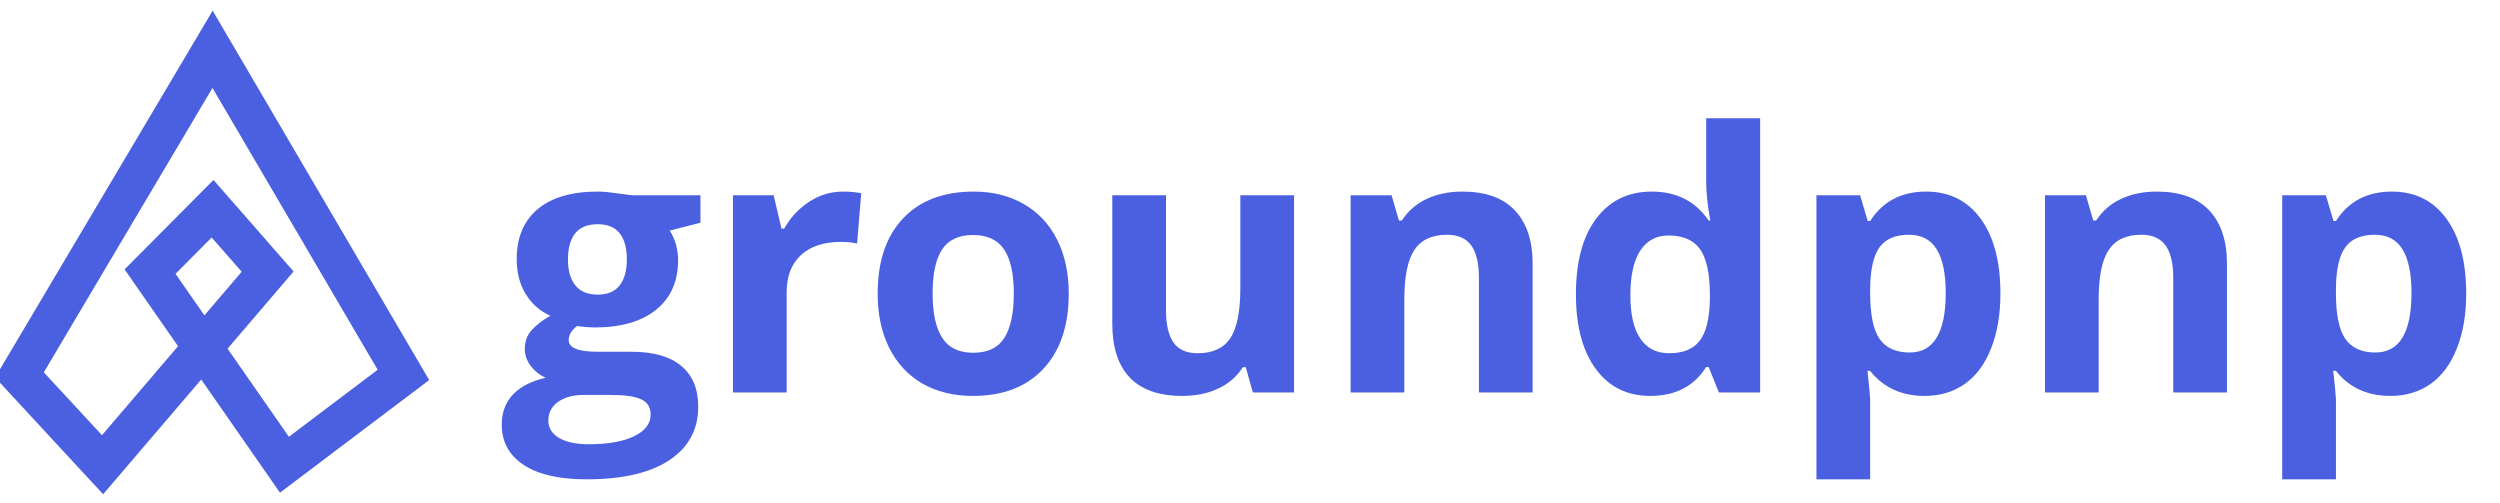
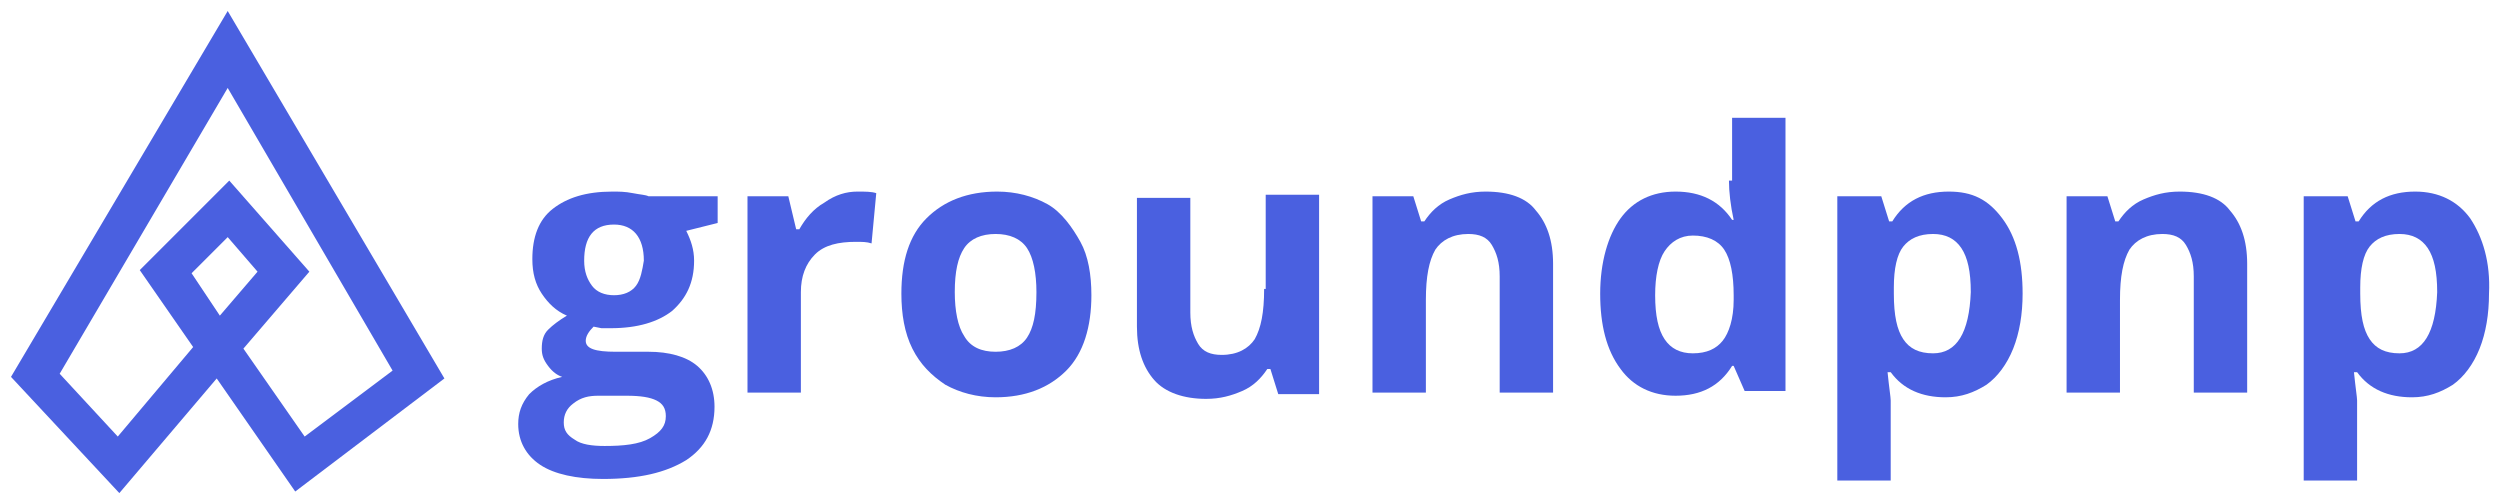
- <svg xmlns="http://www.w3.org/2000/svg" width="159.241" height="32" viewBox="0 0 159.241 32">
-   <g id="Grupo_4" data-name="Grupo 4" transform="translate(440.063 -275)">
-     <text id="groundpnp" transform="translate(-344.823 300)" fill="#4A60E0" font-size="23" font-family="OpenSans-Bold, Open Sans" font-weight="700">
-       <tspan x="-63.345" y="0">groundpnp</tspan>
-     </text>
-     <path id="Caminho_1" data-name="Caminho 1" d="M-436.823,299.151l12.3-20.739,12.157,20.739-7.58,5.721-8.559-12.3,3.982-4.006,3.507,4.006-10.515,12.3Z" transform="translate(-2 -0.271)" fill="none" stroke="#4A60E0" stroke-width="2.5" />
+ <svg xmlns="http://www.w3.org/2000/svg" version="1.1" id="Layer_1" x="0px" y="0px" viewBox="0 0 159.2 32" style="enable-background:new 0 0 159.2 32;" xml:space="preserve">
+   <style type="text/css">
+ 	.st0{fill:#4A60E0;}
+ </style>
+   <g>
+     <path class="st0" d="M40.3,12.3c-0.5-0.1-0.9-0.1-1.3-0.1c-1.7,0-2.9,0.4-3.8,1.1c-0.9,0.7-1.3,1.8-1.3,3.2c0,0.9,0.2,1.6,0.6,2.2   c0.4,0.6,0.9,1.1,1.6,1.4c-0.5,0.3-0.9,0.6-1.2,0.9s-0.4,0.7-0.4,1.2c0,0.4,0.1,0.7,0.4,1.1s0.6,0.6,0.9,0.7   c-0.9,0.2-1.6,0.6-2.1,1.1C33.2,25.7,33,26.3,33,27c0,1.1,0.5,2,1.4,2.6c0.9,0.6,2.3,0.9,4,0.9c2.3,0,4-0.4,5.3-1.2   c1.2-0.8,1.8-1.9,1.8-3.4c0-1.1-0.4-2-1.1-2.6c-0.7-0.6-1.8-0.9-3.1-0.9h-2.1c-1.3,0-1.9-0.2-1.9-0.7c0-0.3,0.2-0.6,0.5-0.9   l0.5,0.1l0.6,0c1.7,0,3-0.4,3.9-1.1c0.9-0.8,1.4-1.8,1.4-3.2c0-0.7-0.2-1.3-0.5-1.9l2-0.5v-1.7h-4.4C41.1,12.4,40.8,12.4,40.3,12.3   z M38.1,25.2h1.8c0.9,0,1.5,0.1,1.9,0.3s0.6,0.5,0.6,1c0,0.6-0.3,1-1,1.4s-1.7,0.5-2.9,0.5c-0.8,0-1.5-0.1-1.9-0.4   c-0.5-0.3-0.7-0.6-0.7-1.1c0-0.5,0.2-0.9,0.6-1.2C37,25.3,37.5,25.2,38.1,25.2z M40.5,18.2c-0.3,0.4-0.8,0.6-1.4,0.6   c-0.6,0-1.1-0.2-1.4-0.6c-0.3-0.4-0.5-0.9-0.5-1.6c0-1.5,0.6-2.3,1.9-2.3c1.2,0,1.9,0.8,1.9,2.3C40.9,17.2,40.8,17.8,40.5,18.2z" />
+     <path class="st0" d="M52.5,12.9c-0.7,0.4-1.2,1-1.6,1.7h-0.2l-0.5-2.1h-2.6V25h3.4v-6.4c0-1,0.3-1.8,0.9-2.4   c0.6-0.6,1.5-0.8,2.6-0.8c0.4,0,0.7,0,1,0.1l0.3-3.2c-0.3-0.1-0.7-0.1-1.2-0.1C53.9,12.2,53.2,12.4,52.5,12.9z" />
+     <path class="st0" d="M66.7,13c-0.9-0.5-2-0.8-3.2-0.8c-1.9,0-3.4,0.6-4.5,1.7c-1.1,1.1-1.6,2.7-1.6,4.8c0,1.3,0.2,2.5,0.7,3.5   s1.2,1.7,2.1,2.3c0.9,0.5,2,0.8,3.2,0.8c1.9,0,3.4-0.6,4.5-1.7s1.6-2.8,1.6-4.8c0-1.3-0.2-2.5-0.7-3.4S67.6,13.5,66.7,13z    M65.4,21.5c-0.4,0.6-1.1,0.9-2,0.9c-0.9,0-1.6-0.3-2-1c-0.4-0.6-0.6-1.6-0.6-2.8c0-1.3,0.2-2.2,0.6-2.8c0.4-0.6,1.1-0.9,2-0.9   c0.9,0,1.6,0.3,2,0.9s0.6,1.6,0.6,2.8C66,20,65.8,20.9,65.4,21.5z" />
+     <path class="st0" d="M80.5,18.4c0,1.5-0.2,2.5-0.6,3.2c-0.4,0.6-1.1,1-2.1,1c-0.7,0-1.2-0.2-1.5-0.7s-0.5-1.1-0.5-2v-7.3h-3.4v8.2   c0,1.5,0.4,2.6,1.1,3.4s1.9,1.2,3.3,1.2c0.9,0,1.6-0.2,2.3-0.5s1.2-0.8,1.6-1.4h0.2l0.5,1.6h2.6V12.4h-3.4V18.4z" />
+     <path class="st0" d="M94.6,12.2c-0.9,0-1.6,0.2-2.3,0.5s-1.2,0.8-1.6,1.4h-0.2l-0.5-1.6h-2.6V25h3.4v-5.9c0-1.5,0.2-2.5,0.6-3.2   c0.4-0.6,1.1-1,2.1-1c0.7,0,1.2,0.2,1.5,0.7s0.5,1.1,0.5,2V25h3.4v-8.2c0-1.5-0.4-2.6-1.1-3.4C97.2,12.6,96.1,12.2,94.6,12.2z" />
+     <path class="st0" d="M110.1,11.5c0,0.7,0.1,1.6,0.3,2.5h-0.1c-0.8-1.2-2-1.8-3.6-1.8c-1.5,0-2.7,0.6-3.5,1.7s-1.3,2.8-1.3,4.8   c0,2,0.4,3.6,1.3,4.8c0.8,1.1,2,1.7,3.5,1.7c1.6,0,2.8-0.6,3.6-1.9h0.1l0.7,1.6h2.6V7.5h-3.4V11.5z M110.4,19.1   c0,1.2-0.3,2.1-0.7,2.6c-0.4,0.5-1,0.8-1.9,0.8c-0.8,0-1.4-0.3-1.8-0.9c-0.4-0.6-0.6-1.5-0.6-2.8c0-1.2,0.2-2.2,0.6-2.8   c0.4-0.6,1-1,1.8-1c0.9,0,1.6,0.3,2,0.9c0.4,0.6,0.6,1.6,0.6,2.9V19.1z" />
+     <path class="st0" d="M124.1,12.2c-1.6,0-2.8,0.6-3.6,1.9h-0.2l-0.5-1.6h-2.8v18.1h3.4v-5.1c0-0.2-0.1-0.8-0.2-1.8h0.2   c0.8,1.1,2,1.6,3.5,1.6c1,0,1.8-0.3,2.6-0.8c0.7-0.5,1.3-1.3,1.7-2.3c0.4-1,0.6-2.2,0.6-3.5c0-2-0.4-3.6-1.3-4.8   S125.6,12.2,124.1,12.2z M123.1,22.5c-0.9,0-1.5-0.3-1.9-0.9s-0.6-1.5-0.6-2.9v-0.4c0-1.2,0.2-2.1,0.6-2.6c0.4-0.5,1-0.8,1.9-0.8   c0.8,0,1.4,0.3,1.8,0.9c0.4,0.6,0.6,1.5,0.6,2.8C125.4,21.2,124.6,22.5,123.1,22.5z" />
+     <path class="st0" d="M138.8,12.2c-0.9,0-1.6,0.2-2.3,0.5c-0.7,0.3-1.2,0.8-1.6,1.4h-0.2l-0.5-1.6h-2.6V25h3.4v-5.9   c0-1.5,0.2-2.5,0.6-3.2c0.4-0.6,1.1-1,2.1-1c0.7,0,1.2,0.2,1.5,0.7s0.5,1.1,0.5,2V25h3.4v-8.2c0-1.5-0.4-2.6-1.1-3.4   C141.4,12.6,140.3,12.2,138.8,12.2z" />
+     <path class="st0" d="M157.3,13.9c-0.8-1.1-2-1.7-3.5-1.7c-1.6,0-2.8,0.6-3.6,1.9h-0.2l-0.5-1.6h-2.8v18.1h3.4v-5.1   c0-0.2-0.1-0.8-0.2-1.8h0.2c0.8,1.1,2,1.6,3.5,1.6c1,0,1.8-0.3,2.6-0.8c0.7-0.5,1.3-1.3,1.7-2.3c0.4-1,0.6-2.2,0.6-3.5   C158.6,16.7,158.1,15.1,157.3,13.9z M152.8,22.5c-0.9,0-1.5-0.3-1.9-0.9c-0.4-0.6-0.6-1.5-0.6-2.9v-0.4c0-1.2,0.2-2.1,0.6-2.6   c0.4-0.5,1-0.8,1.9-0.8c0.8,0,1.4,0.3,1.8,0.9c0.4,0.6,0.6,1.5,0.6,2.8C155.1,21.2,154.3,22.5,152.8,22.5z" />
+     <path class="st0" d="M0.7,24l6.9,7.4l6.2-7.3l5,7.2l9.5-7.2L14.5,0.7L0.7,24z M12.2,17.4l2.3-2.3l1.9,2.2L14,20.1L12.2,17.4z    M19.4,27.8l-3.9-5.6l4.2-4.9l-5.1-5.8l-5.7,5.7l3.4,4.9l-4.8,5.7l-3.7-4L14.5,5.6l10.5,18L19.4,27.8z" />
  </g>
</svg>
